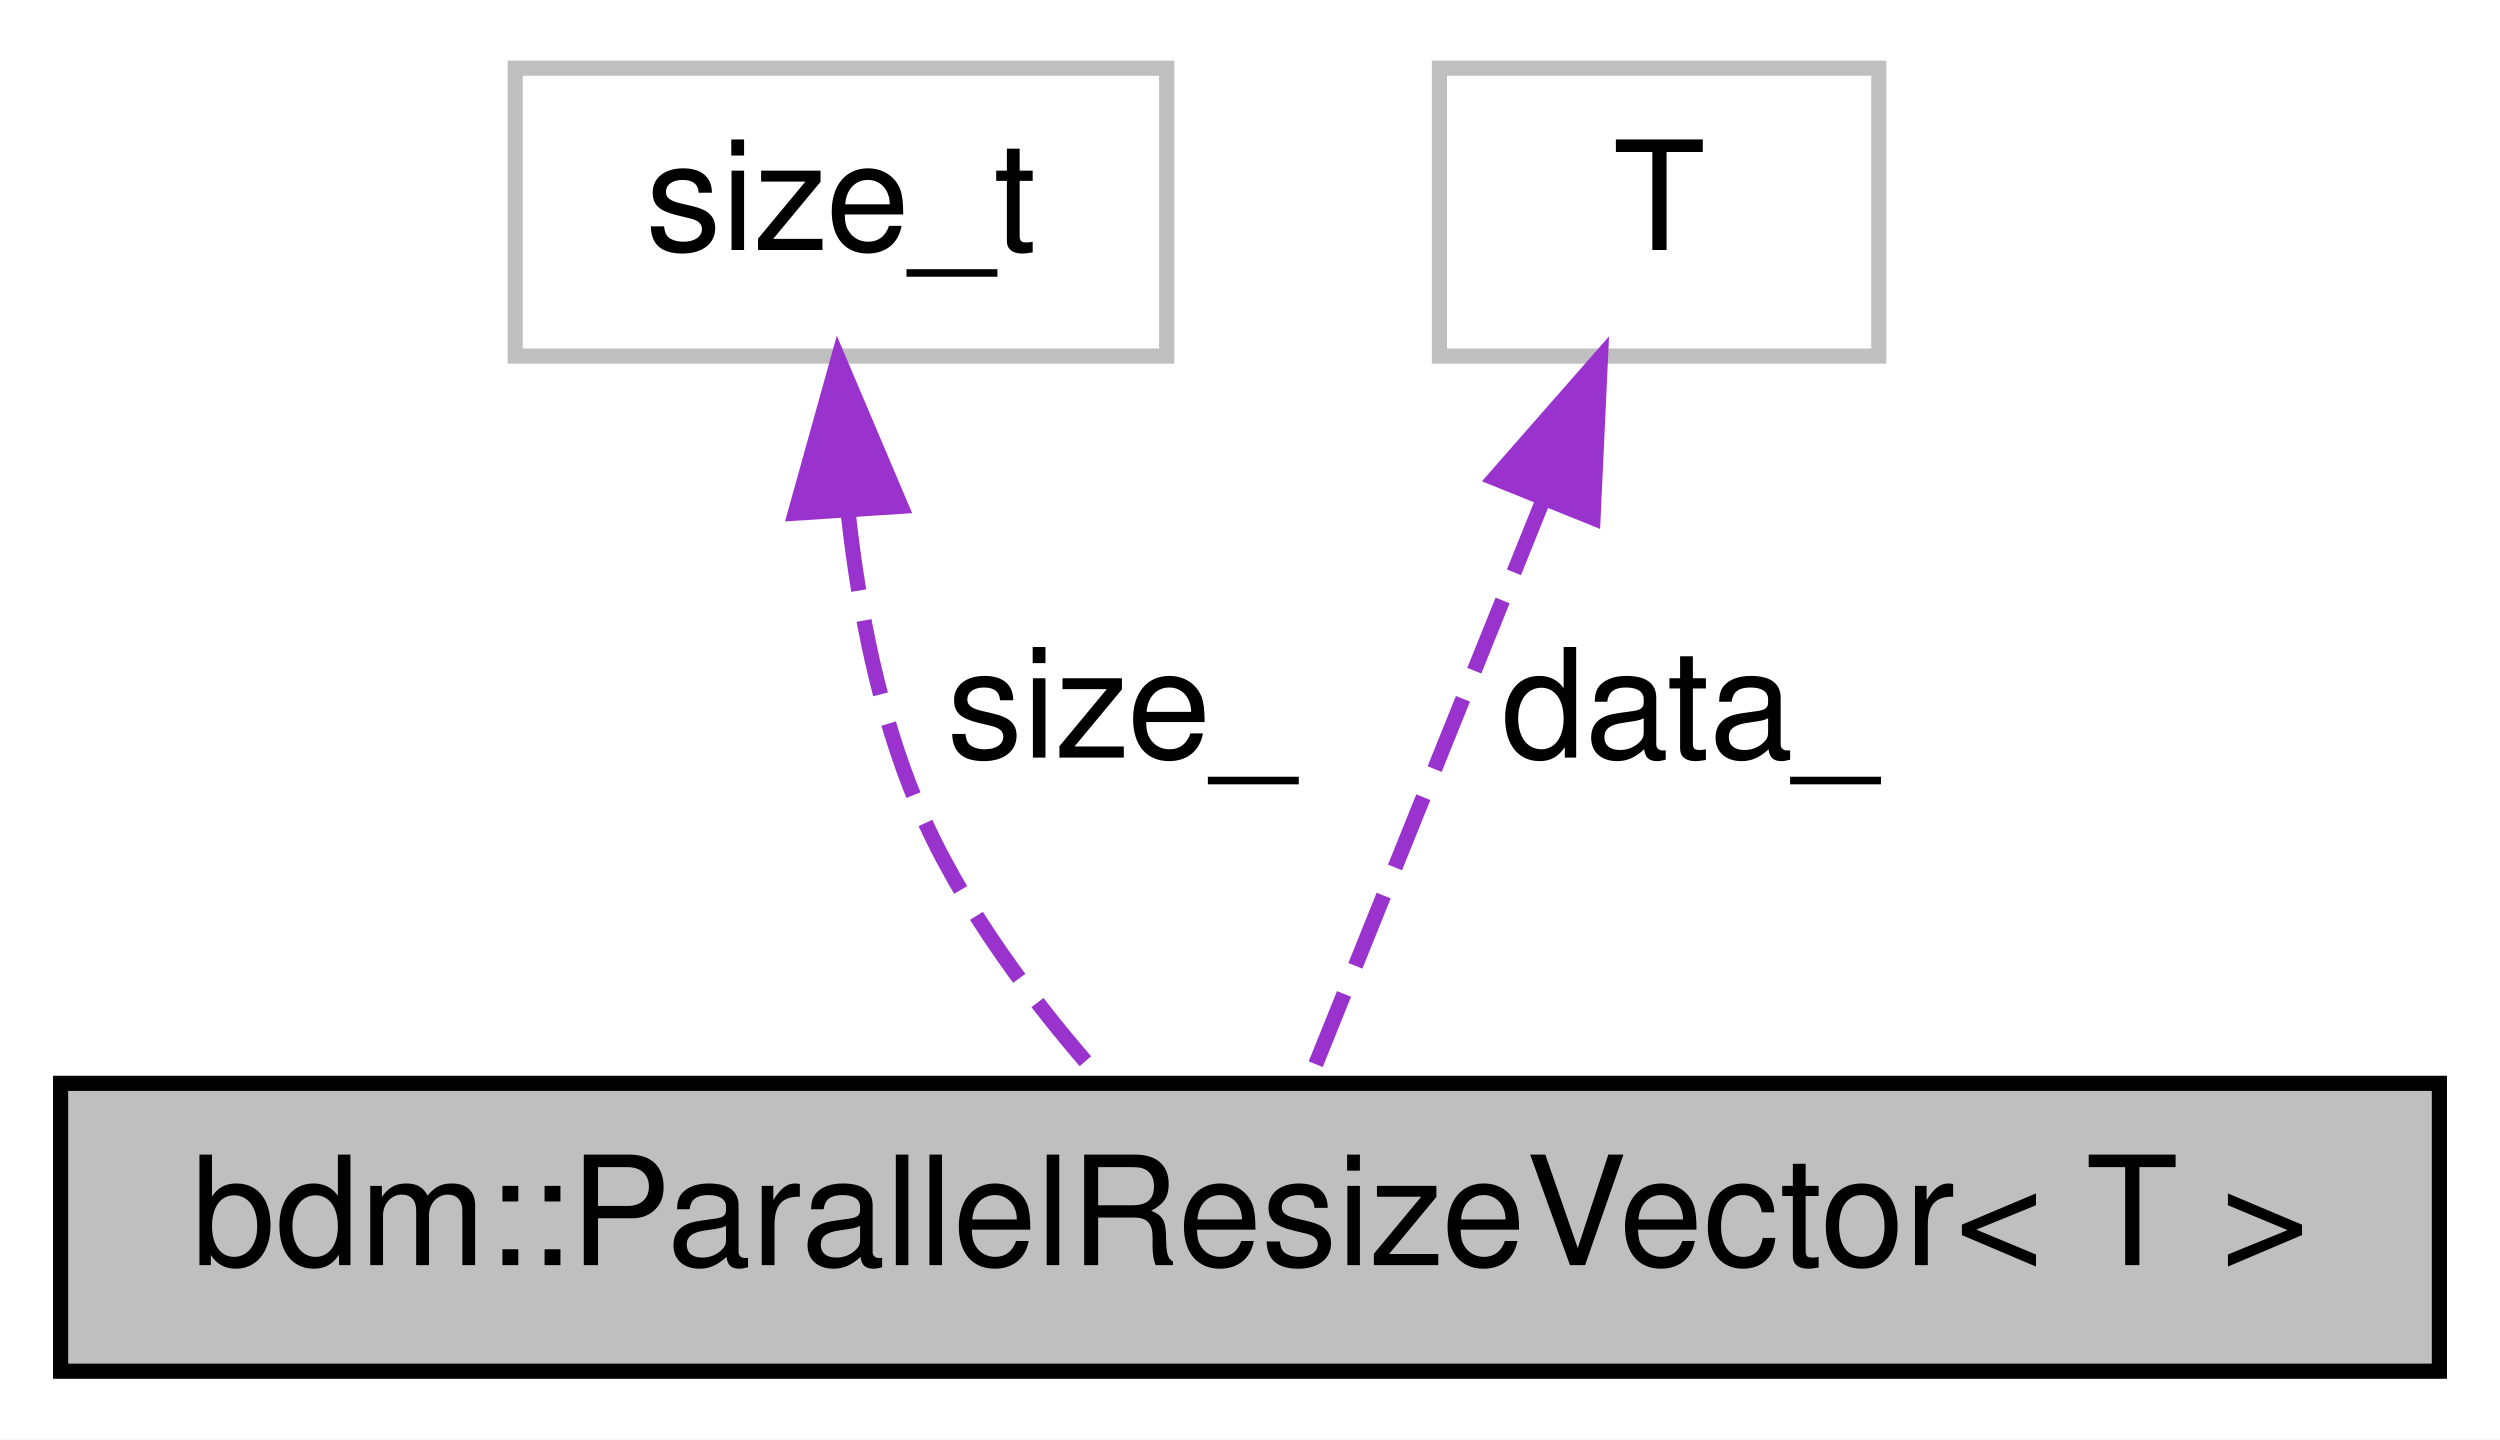
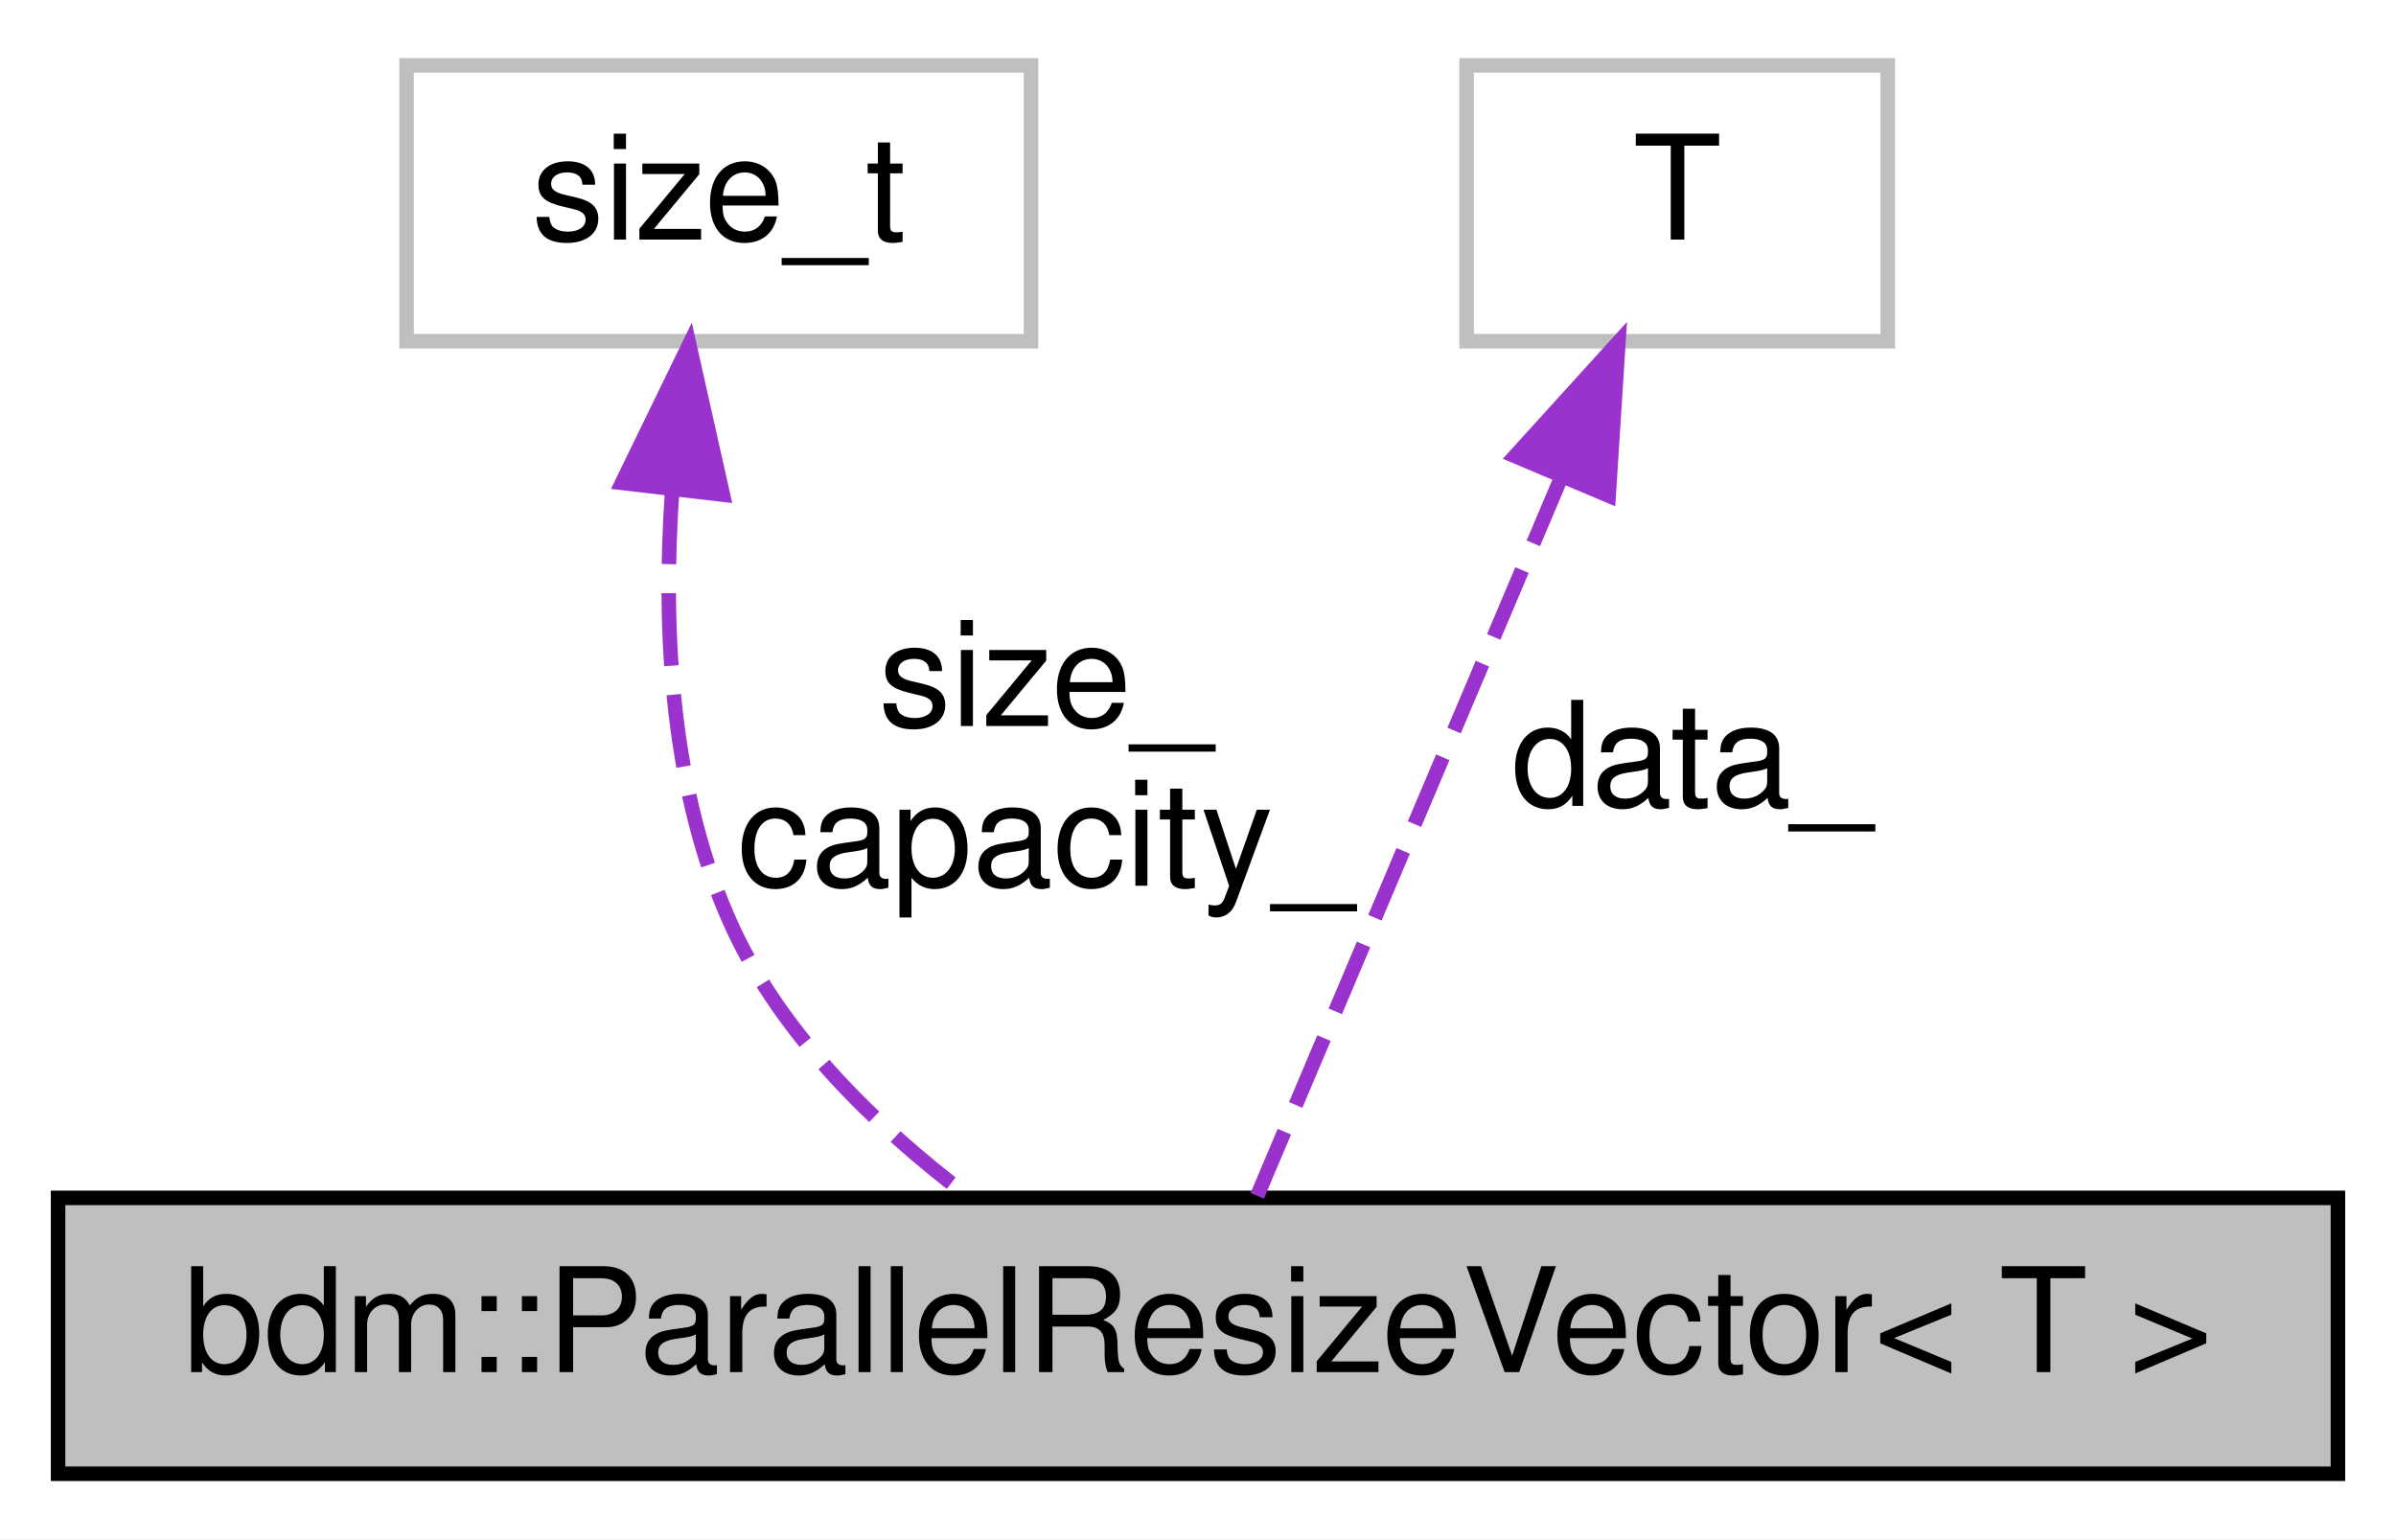
- <svg xmlns="http://www.w3.org/2000/svg" width="165pt" height="95pt" viewBox="0.00 0.00 165.00 95.00">
-   <g id="graph0" class="graph" transform="scale(1 1) rotate(0) translate(4 91)">
-     <polygon fill="#ffffff" stroke="transparent" points="-4,4 -4,-91 161,-91 161,4 -4,4" />
+ <svg xmlns="http://www.w3.org/2000/svg" width="165pt" height="106pt" viewBox="0.00 0.00 165.00 106.00">
+   <g id="graph0" class="graph" transform="scale(1 1) rotate(0) translate(4 102)">
+     <polygon fill="#ffffff" stroke="transparent" points="-4,4 -4,-102 161,-102 161,4 -4,4" />
    <g id="node1" class="node">
      <polygon fill="#bfbfbf" stroke="#000000" points="0,-.5 0,-19.5 157,-19.5 157,-.5 0,-.5" />
      <text text-anchor="middle" x="78.5" y="-7.5" font-family="Helvetica,sans-Serif" font-size="10.00" fill="#000000">bdm::ParallelResizeVector&lt; T &gt;</text>
    </g>
    <g id="node2" class="node">
-       <polygon fill="#ffffff" stroke="#bfbfbf" points="30,-67.5 30,-86.5 73,-86.5 73,-67.5 30,-67.5" />
-       <text text-anchor="middle" x="51.5" y="-74.5" font-family="Helvetica,sans-Serif" font-size="10.00" fill="#000000">size_t</text>
+       <polygon fill="#ffffff" stroke="#bfbfbf" points="24,-78.5 24,-97.5 67,-97.5 67,-78.5 24,-78.5" />
+       <text text-anchor="middle" x="45.5" y="-85.5" font-family="Helvetica,sans-Serif" font-size="10.00" fill="#000000">size_t</text>
    </g>
    <g id="edge1" class="edge">
-       <path fill="none" stroke="#9a32cd" stroke-dasharray="5,2" d="M51.999,-56.973C52.695,-50.712 54.027,-43.903 56.5,-38 59.367,-31.158 64.38,-24.578 68.897,-19.517" />
-       <polygon fill="#9a32cd" stroke="#9a32cd" points="48.482,-57.13 51.327,-67.335 55.467,-57.583 48.482,-57.13" />
-       <text text-anchor="middle" x="70" y="-41" font-family="Helvetica,sans-Serif" font-size="10.00" fill="#000000"> size_</text>
+       <path fill="none" stroke="#9a32cd" stroke-dasharray="5,2" d="M42.285,-68.142C41.624,-58.611 42.178,-47.277 46.5,-38 49.929,-30.639 56.32,-24.435 62.493,-19.751" />
+       <polygon fill="#9a32cd" stroke="#9a32cd" points="38.831,-68.742 43.465,-78.27 45.784,-67.932 38.831,-68.742" />
+       <text text-anchor="middle" x="68" y="-52" font-family="Helvetica,sans-Serif" font-size="10.00" fill="#000000"> size_</text>
+       <text text-anchor="middle" x="68" y="-41" font-family="Helvetica,sans-Serif" font-size="10.00" fill="#000000">capacity_</text>
    </g>
    <g id="node3" class="node">
-       <polygon fill="#ffffff" stroke="#bfbfbf" points="91,-67.5 91,-86.5 120,-86.5 120,-67.5 91,-67.5" />
-       <text text-anchor="middle" x="105.5" y="-74.5" font-family="Helvetica,sans-Serif" font-size="10.00" fill="#000000">T</text>
+       <polygon fill="#ffffff" stroke="#bfbfbf" points="97,-78.5 97,-97.5 126,-97.5 126,-78.5 97,-78.5" />
+       <text text-anchor="middle" x="111.5" y="-85.5" font-family="Helvetica,sans-Serif" font-size="10.00" fill="#000000">T</text>
    </g>
    <g id="edge2" class="edge">
-       <path fill="none" stroke="#9a32cd" stroke-dasharray="5,2" d="M97.788,-57.863C92.743,-45.344 86.368,-29.525 82.361,-19.582" />
-       <polygon fill="#9a32cd" stroke="#9a32cd" points="94.647,-59.434 101.632,-67.4 101.14,-56.817 94.647,-59.434" />
-       <text text-anchor="middle" x="107.5" y="-41" font-family="Helvetica,sans-Serif" font-size="10.00" fill="#000000"> data_</text>
+       <path fill="none" stroke="#9a32cd" stroke-dasharray="5,2" d="M103.54,-69.186C96.929,-53.559 87.792,-31.962 82.579,-19.643" />
+       <polygon fill="#9a32cd" stroke="#9a32cd" points="100.334,-70.59 107.454,-78.436 106.781,-67.862 100.334,-70.59" />
+       <text text-anchor="middle" x="112.5" y="-46.5" font-family="Helvetica,sans-Serif" font-size="10.00" fill="#000000"> data_</text>
    </g>
  </g>
</svg>
